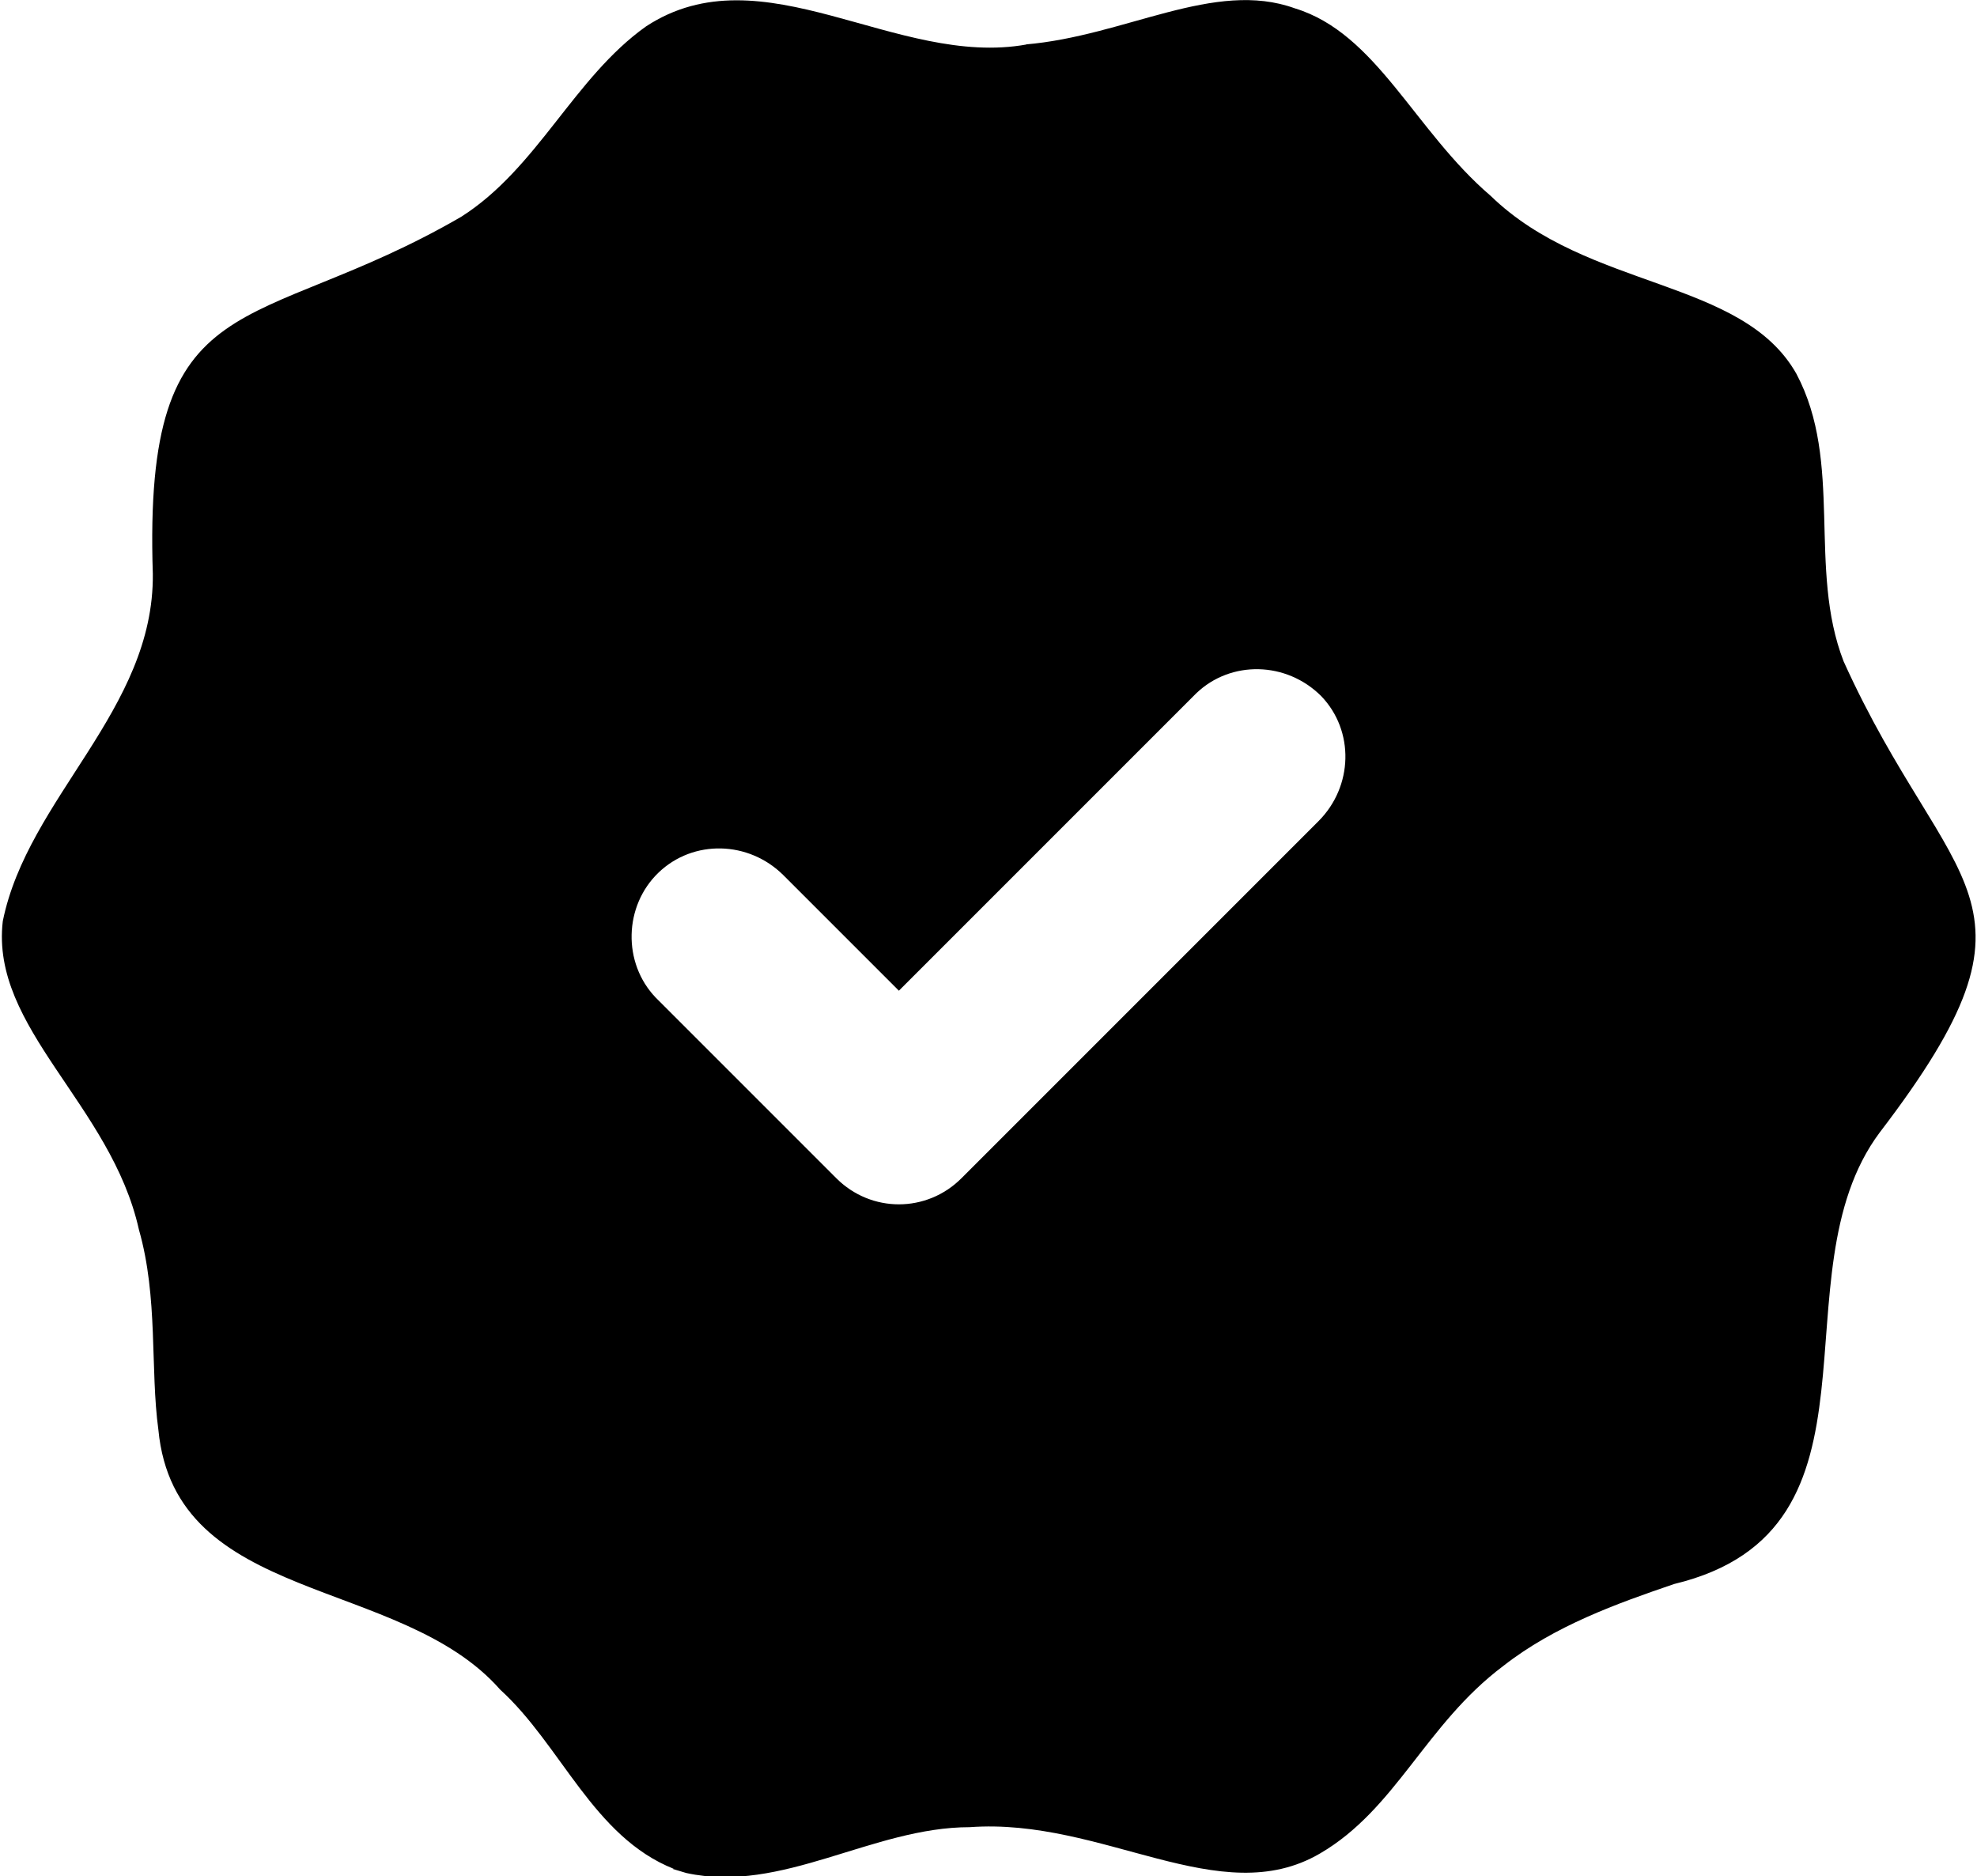
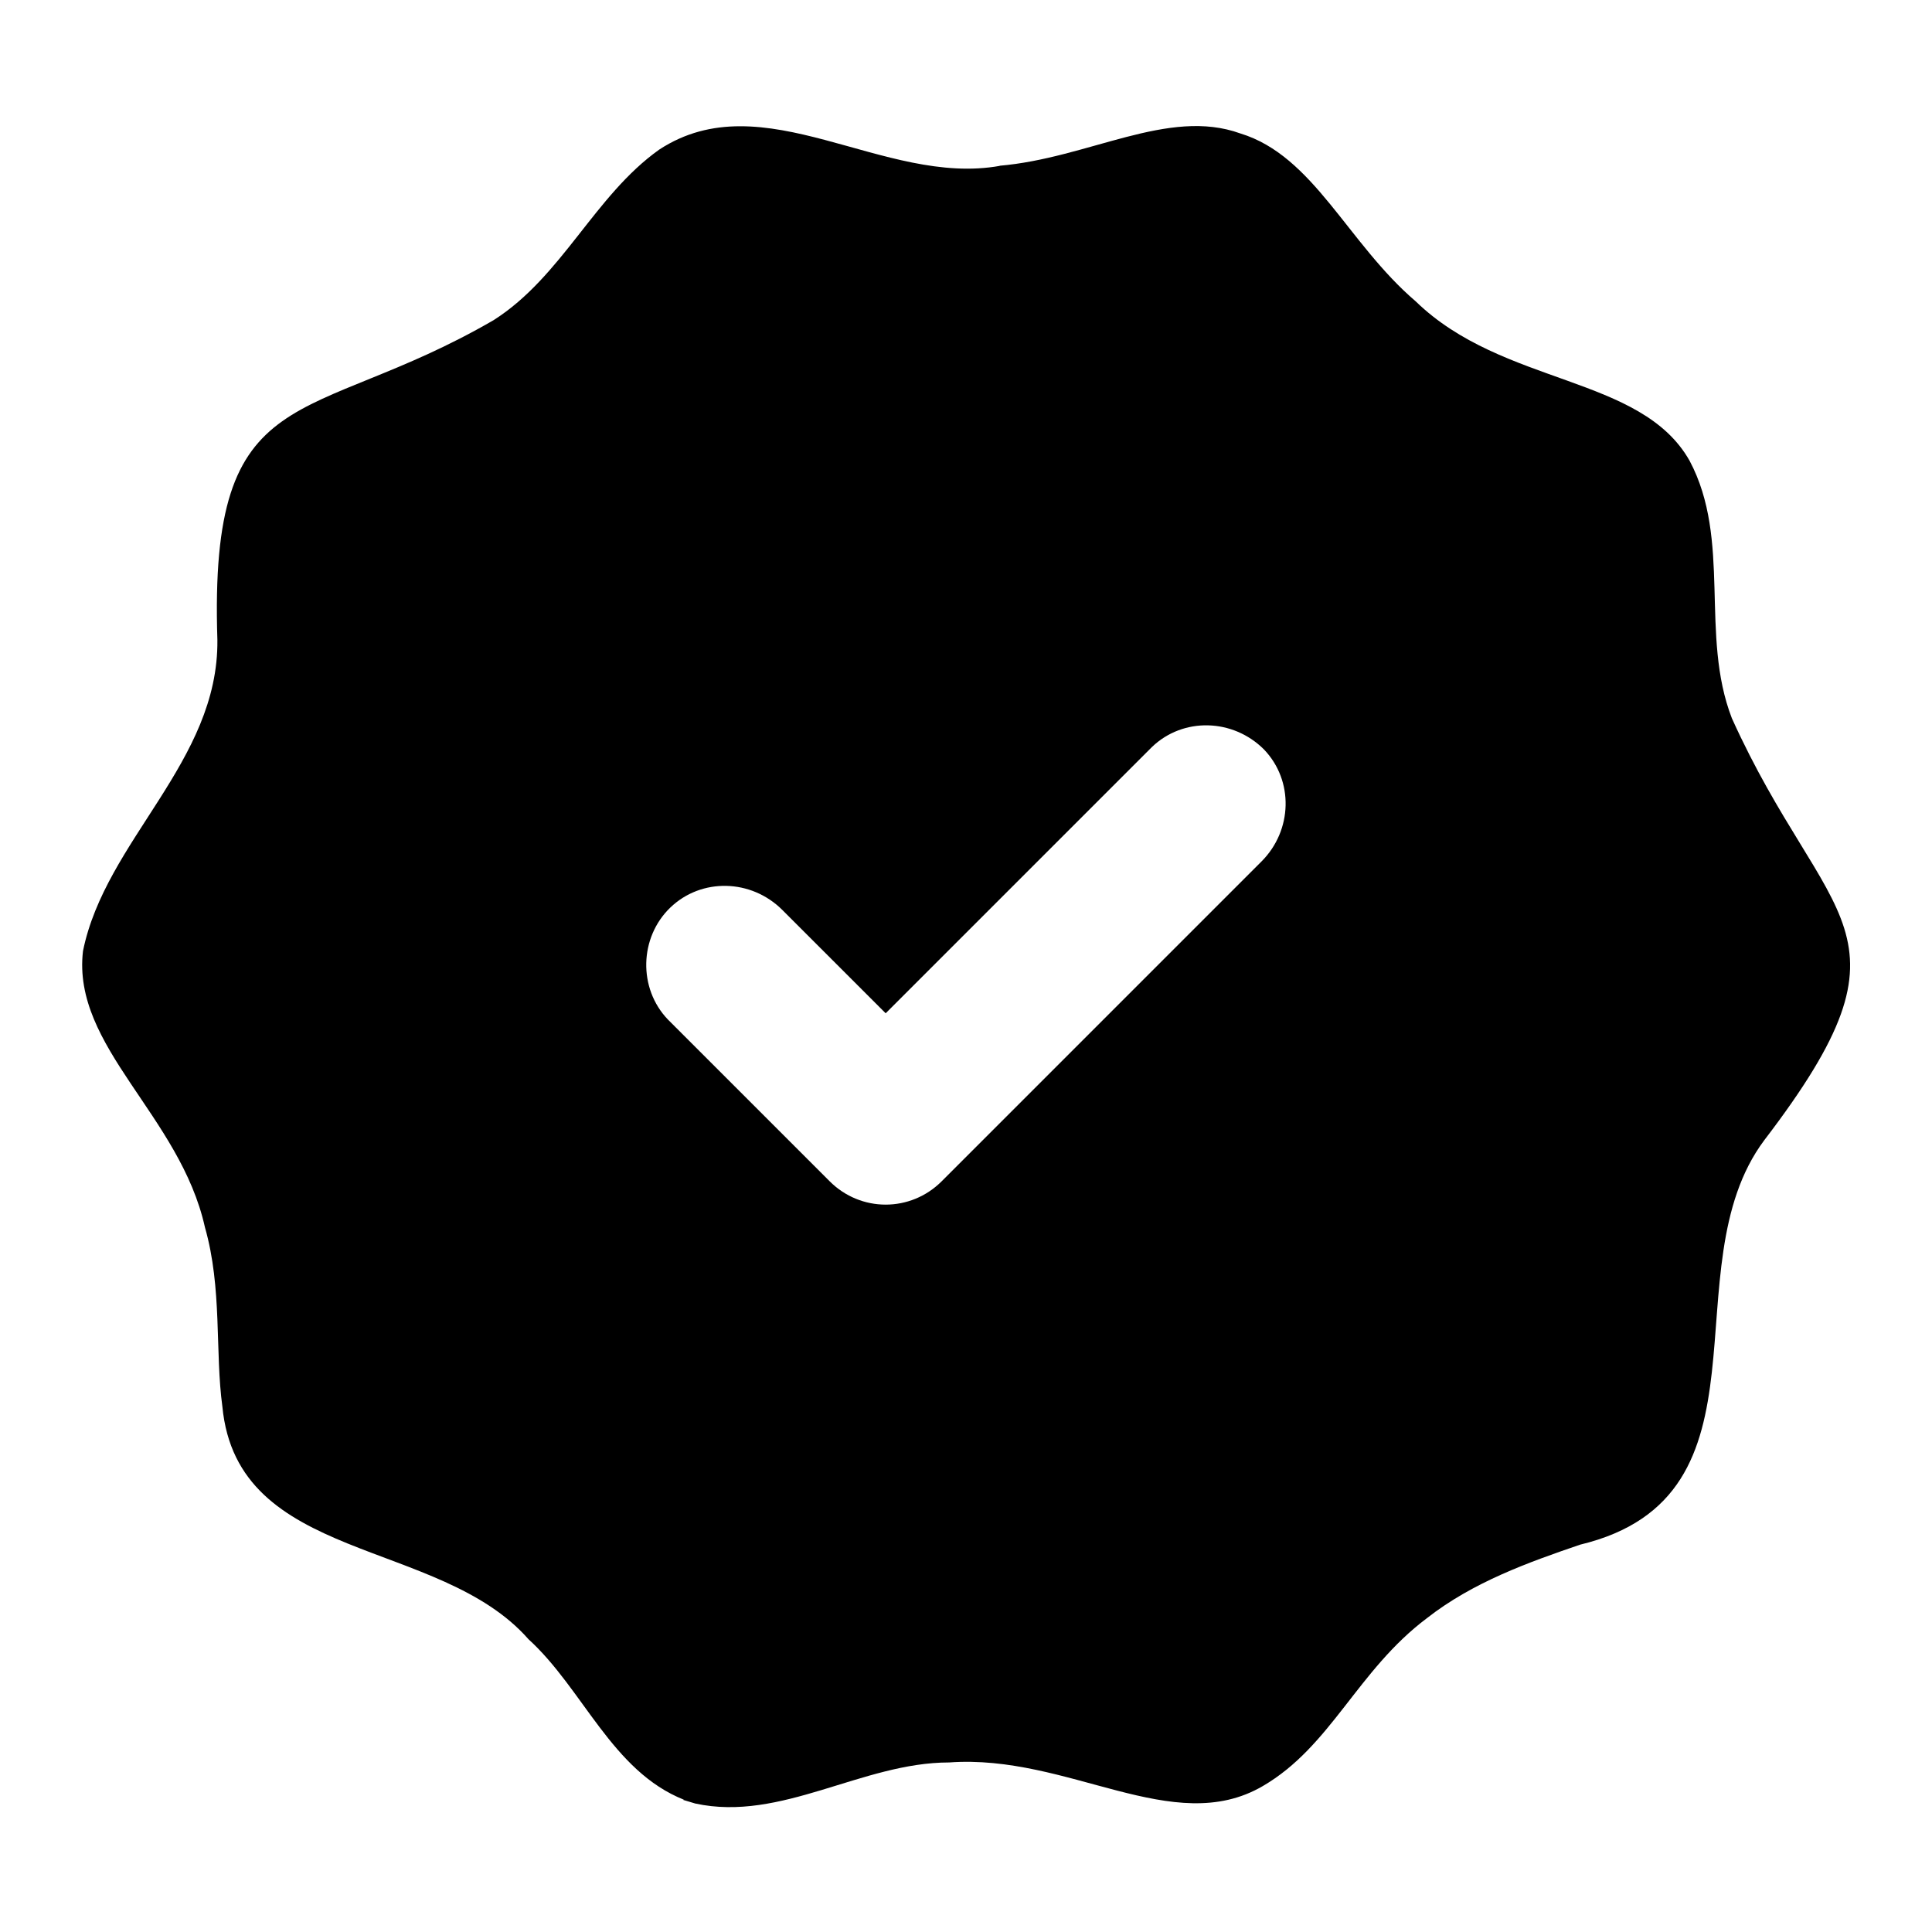
- <svg xmlns="http://www.w3.org/2000/svg" viewBox="0 0 14.23 13.5">
-   <path fill-rule="evenodd" d="M7.38.32c.72-.06,1.36-.47,1.94-.26.59.18.86.88,1.41,1.35.7.68,1.81.59,2.2,1.28.34.64.08,1.4.34,2.07.76,1.68,1.56,1.69.26,3.39-.77,1.03.14,2.86-1.48,3.25-.41.14-.86.3-1.23.59-.56.42-.77,1.03-1.32,1.35-.72.42-1.56-.26-2.52-.19-.7,0-1.35.48-2.04.33l-.1-.03h.01c-.58-.23-.81-.89-1.25-1.29-.72-.82-2.34-.61-2.46-1.87-.06-.44,0-.95-.14-1.44C.8,7.95-.07,7.4.02,6.63c.18-.89,1.09-1.52,1.08-2.5-.07-2.13.72-1.7,2.22-2.57.55-.35.81-1,1.33-1.37.84-.55,1.8.3,2.74.13Z M6.47,7.13l2.12-2.12.02-.02c.25-.24.65-.23.9.02.24.25.23.65-.02.9l-2.57,2.57c-.25.25-.65.25-.9,0l-1.28-1.28-.02-.02c-.24-.25-.23-.66.02-.9.25-.24.65-.23.9.02l.83.83Z" />
+ <svg xmlns="http://www.w3.org/2000/svg" viewBox="0 0 24 24">
+   <g transform="translate(1 1.565) scale(1.545921)">
+     <path fill-rule="evenodd" d="M7.38.32c.72-.06,1.36-.47,1.94-.26.59.18.86.88,1.41,1.35.7.68,1.81.59,2.2,1.28.34.64.08,1.4.34,2.07.76,1.68,1.56,1.69.26,3.39-.77,1.03.14,2.86-1.48,3.25-.41.14-.86.3-1.23.59-.56.42-.77,1.03-1.32,1.35-.72.42-1.56-.26-2.52-.19-.7,0-1.35.48-2.04.33l-.1-.03h.01c-.58-.23-.81-.89-1.25-1.29-.72-.82-2.34-.61-2.46-1.87-.06-.44,0-.95-.14-1.44C.8,7.95-.07,7.4.02,6.63c.18-.89,1.09-1.52,1.08-2.5-.07-2.13.72-1.7,2.22-2.57.55-.35.81-1,1.33-1.37.84-.55,1.8.3,2.74.13Z M6.47,7.13l2.12-2.12.02-.02c.25-.24.65-.23.9.02.24.25.23.65-.02.9l-2.57,2.57c-.25.25-.65.25-.9,0l-1.28-1.28-.02-.02c-.24-.25-.23-.66.02-.9.25-.24.65-.23.9.02l.83.83Z" />
+   </g>
</svg>
